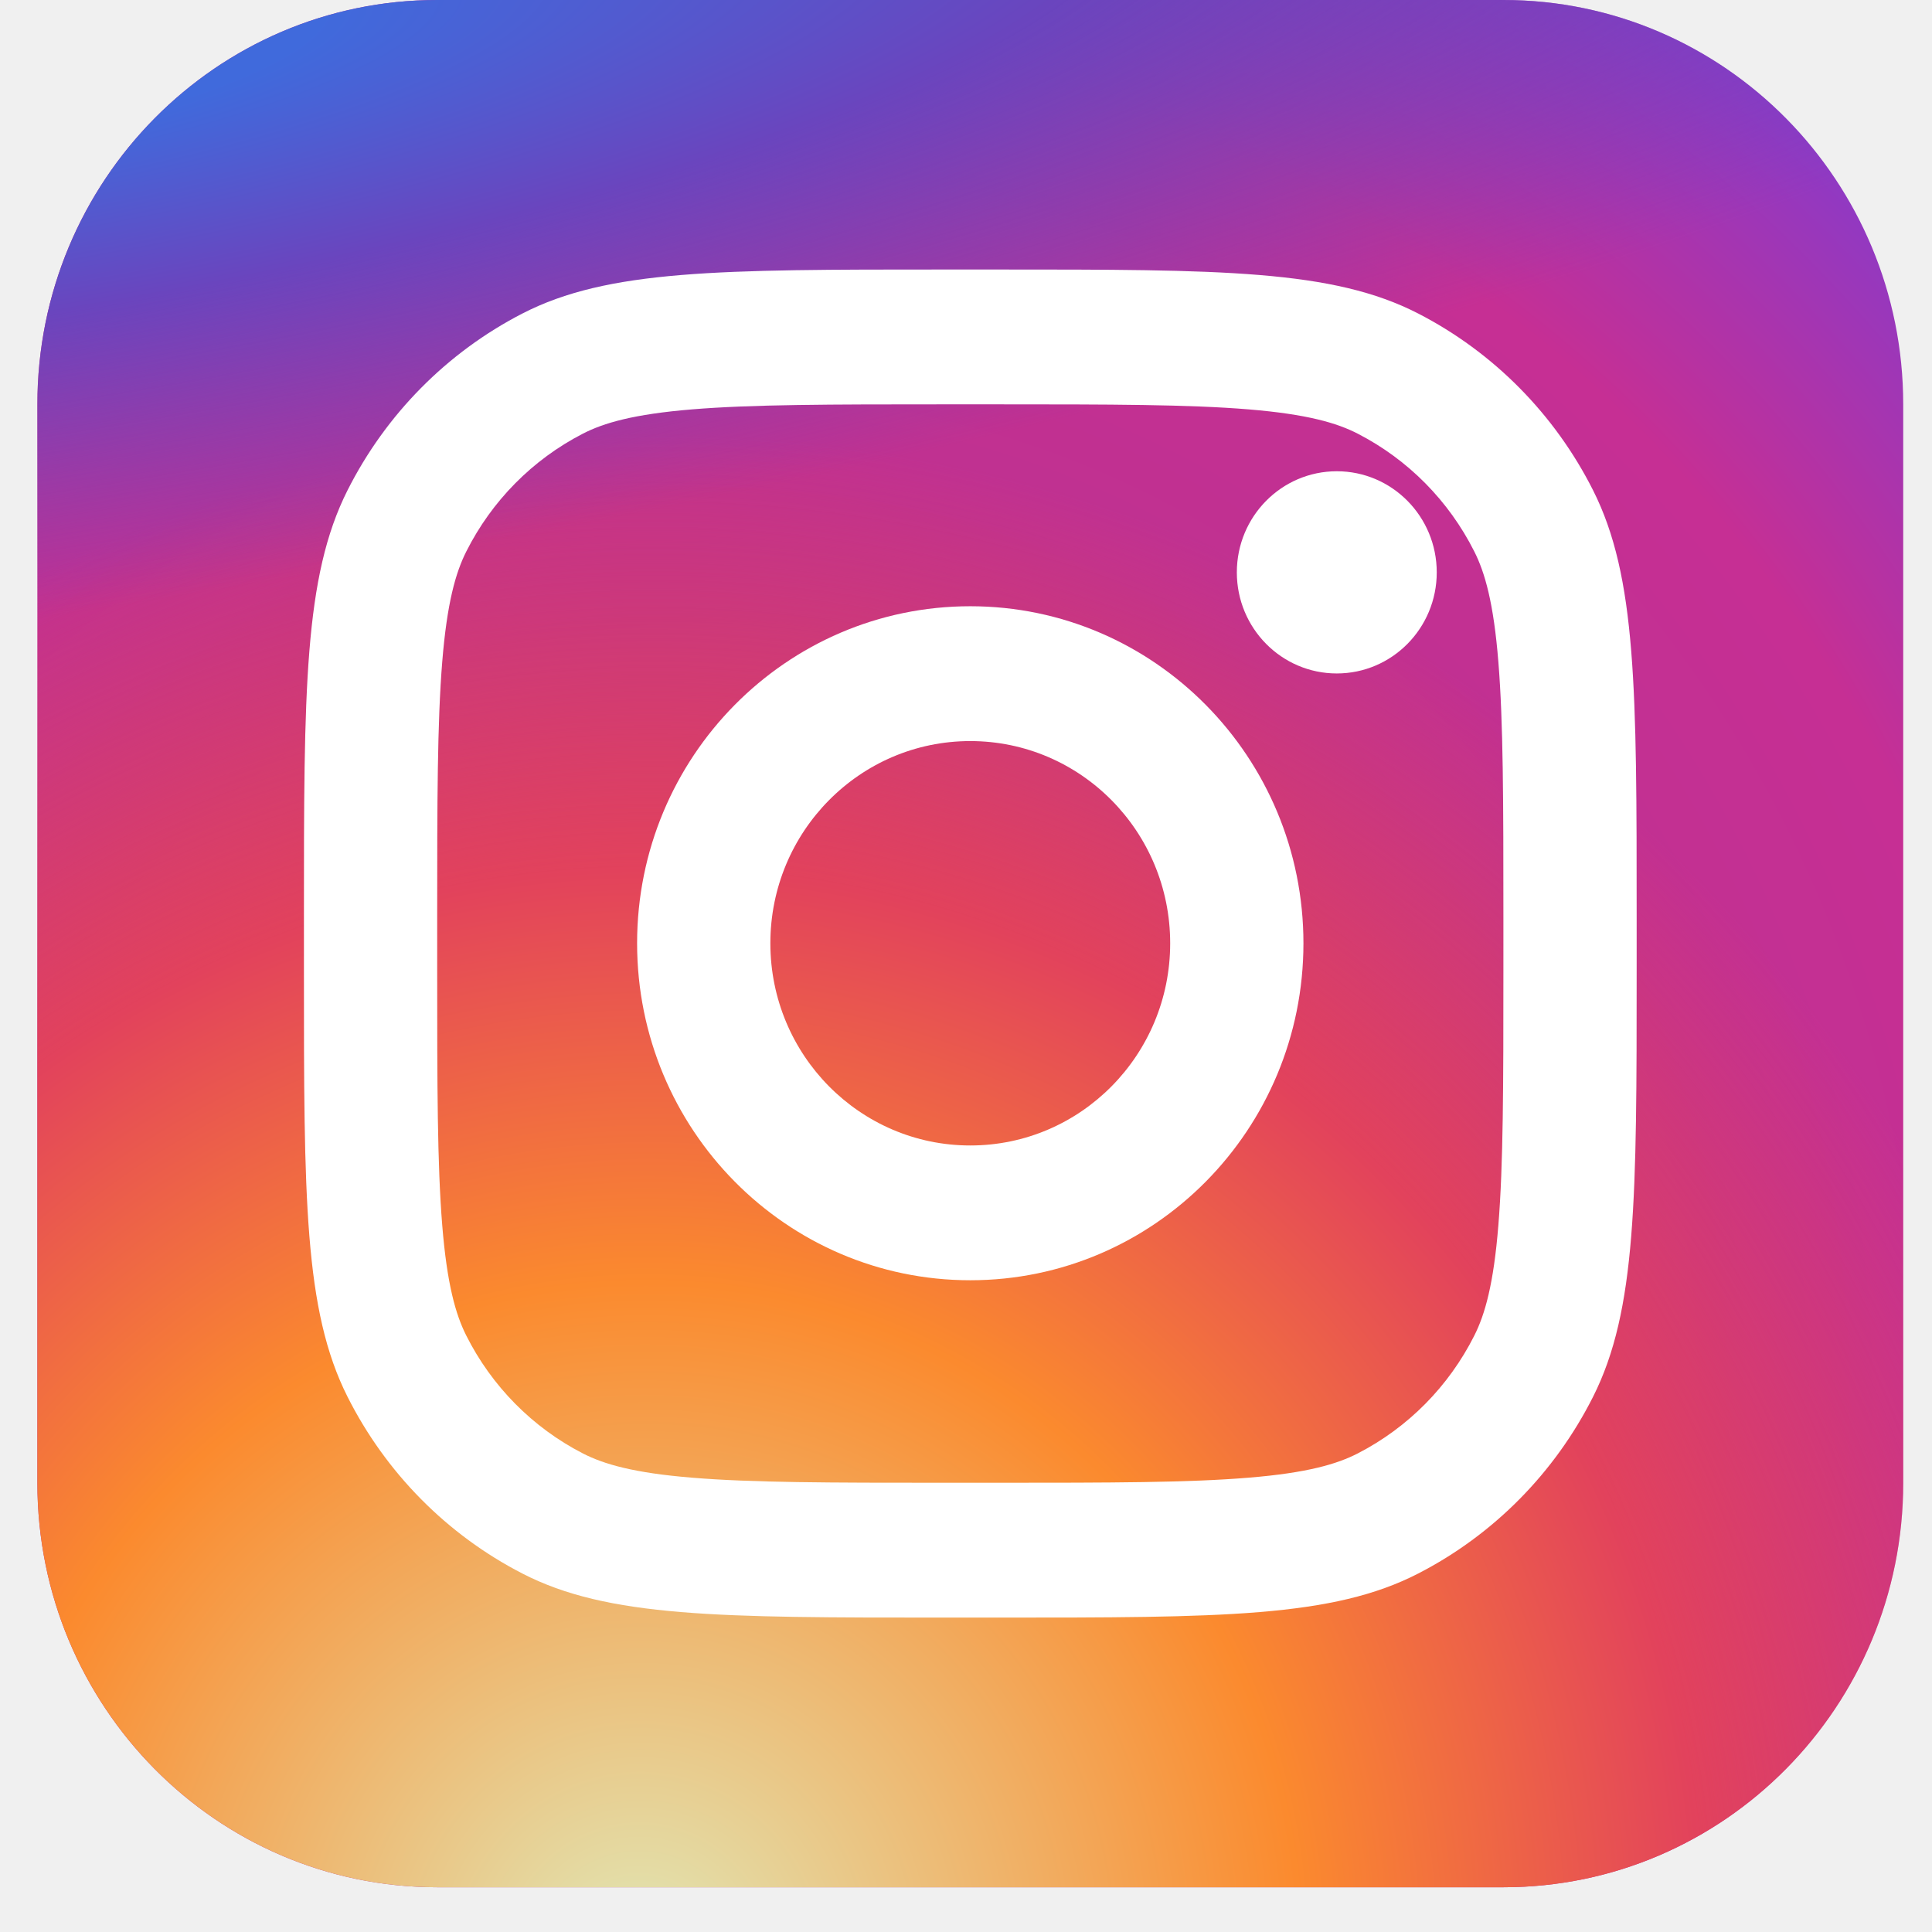
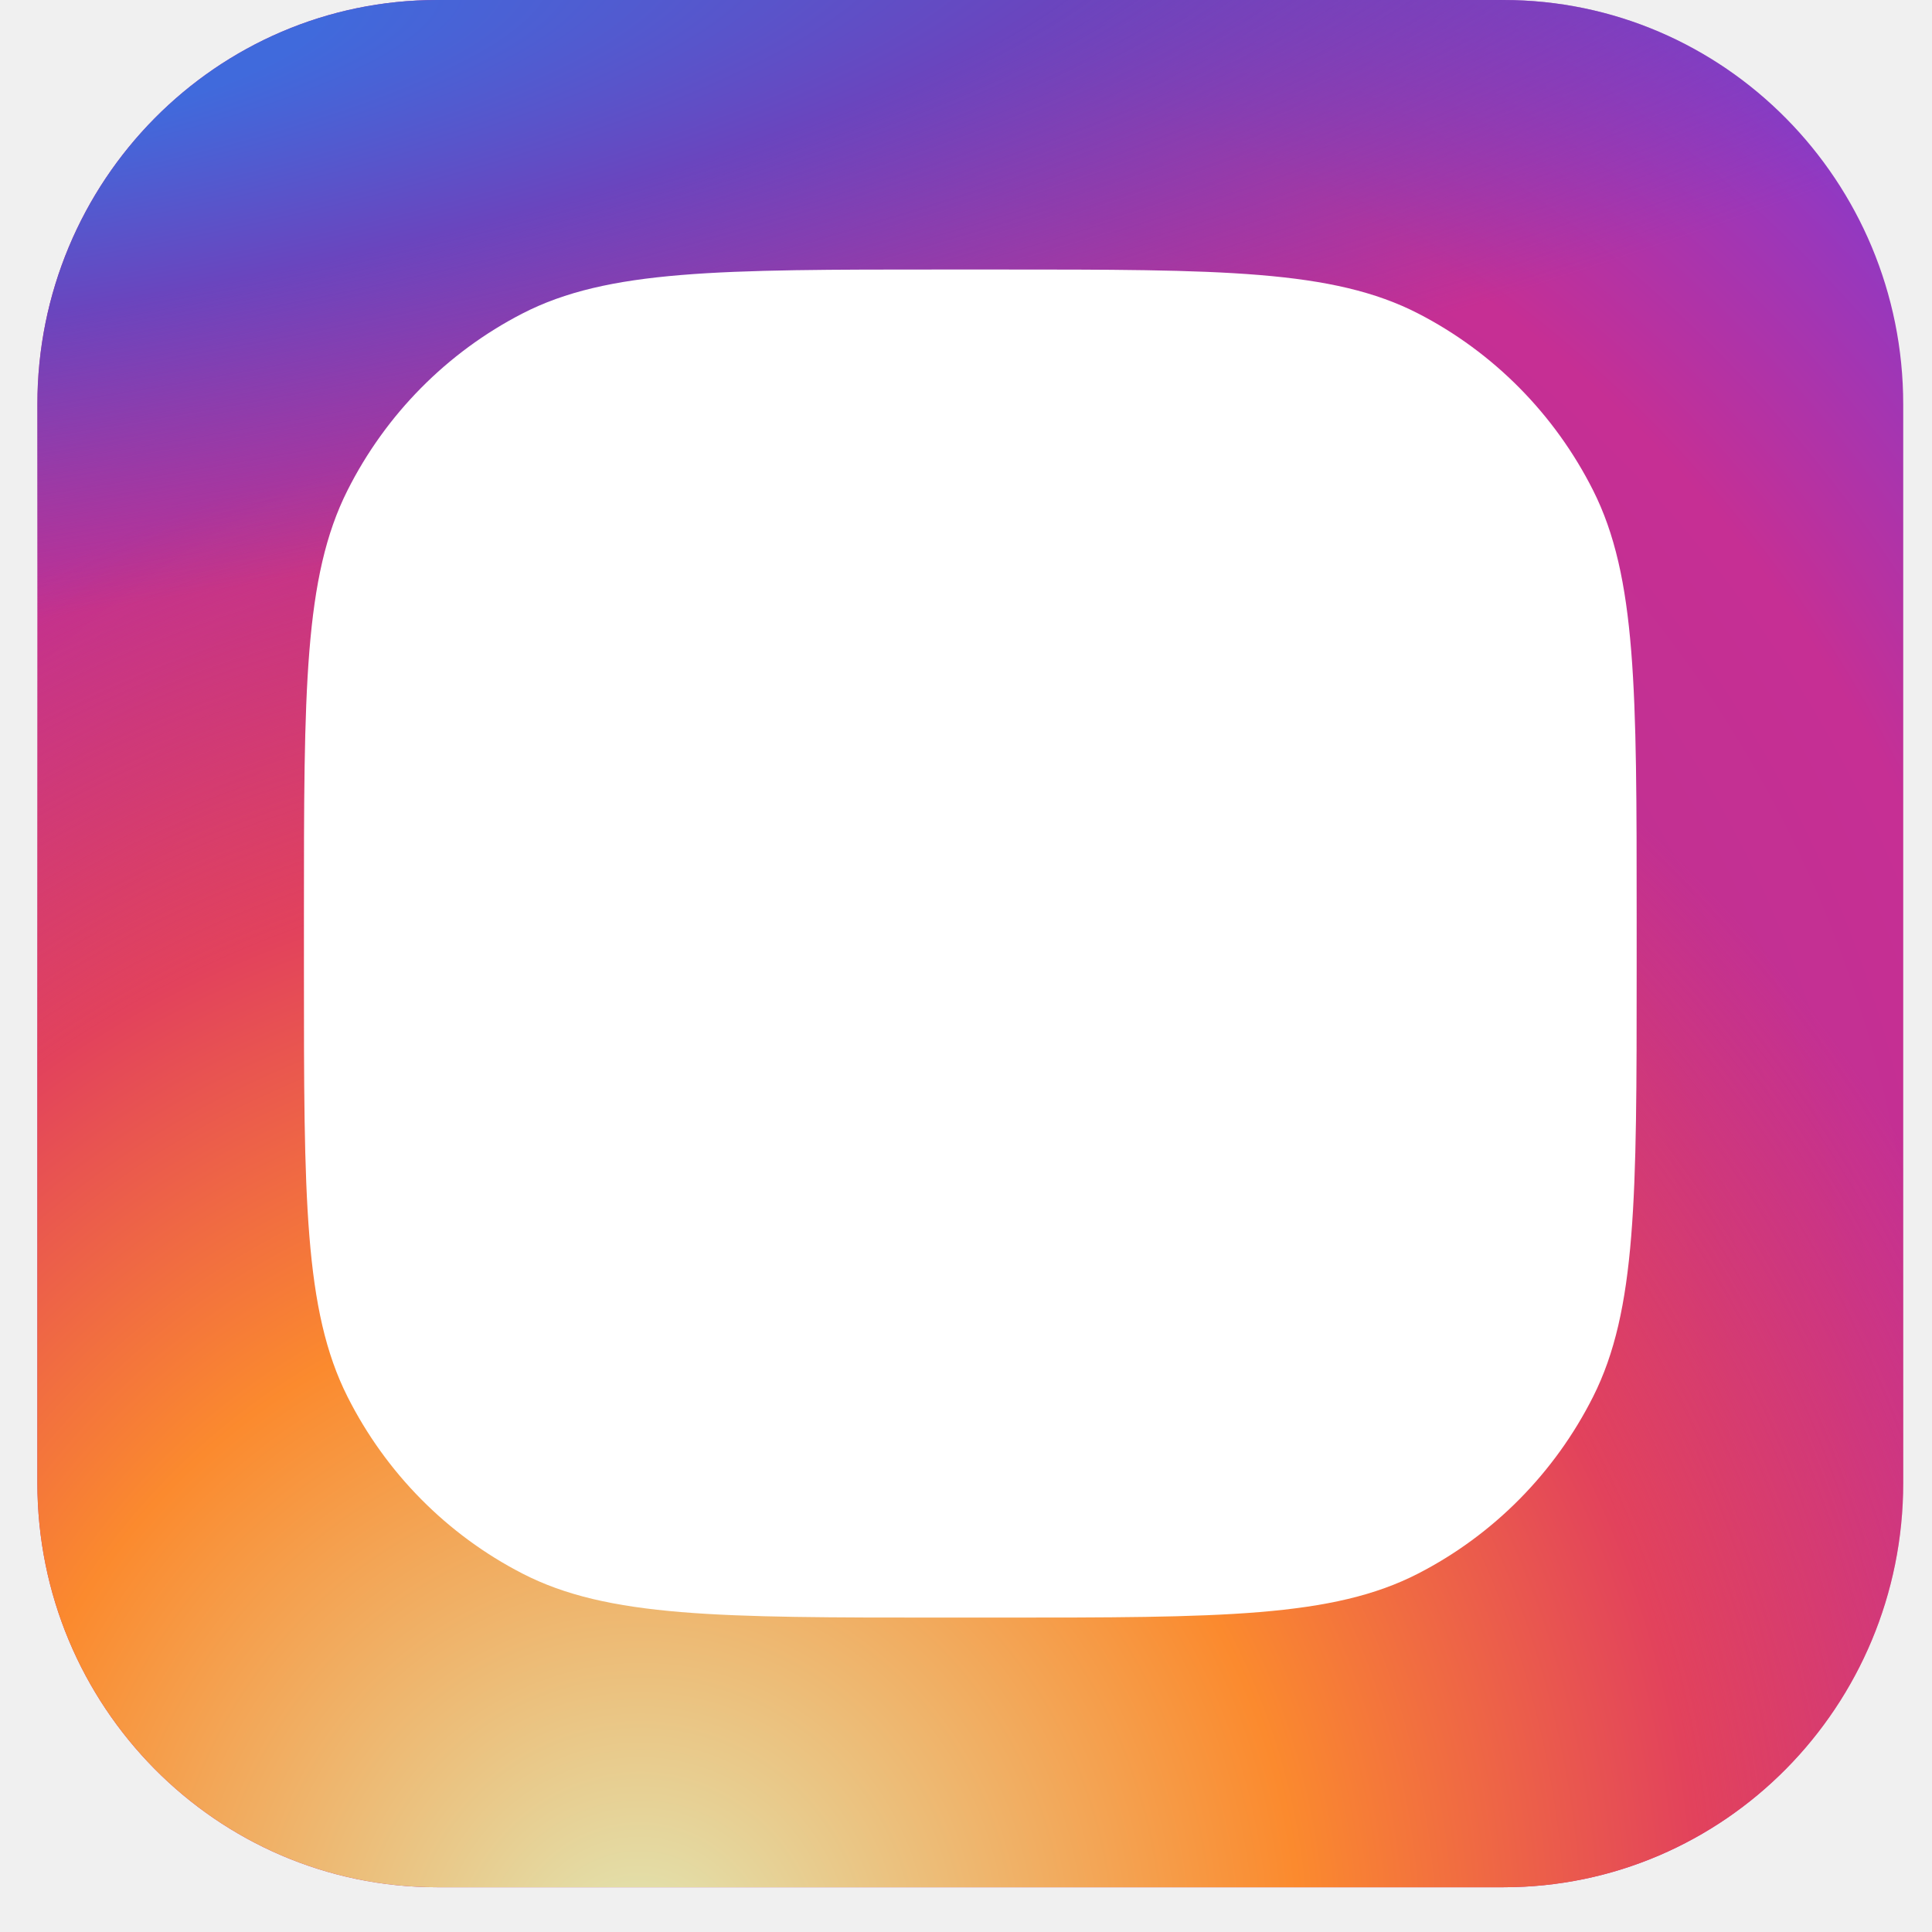
<svg xmlns="http://www.w3.org/2000/svg" width="38" height="38" viewBox="0 0 38 38" fill="none">
  <path d="M29.57 0H8.599C4.256 0 0.735 3.561 0.735 7.954V29.166C0.735 33.559 4.256 37.12 8.599 37.12H29.57C33.913 37.12 37.434 33.559 37.434 29.166V7.954C37.434 3.561 33.913 0 29.57 0Z" fill="url(#paint0_radial_3523_256481)" />
  <path d="M29.57 0H8.599C4.256 0 0.735 3.561 0.735 7.954V29.166C0.735 33.559 4.256 37.12 8.599 37.12H29.57C33.913 37.12 37.434 33.559 37.434 29.166V7.954C37.434 3.561 33.913 0 29.57 0Z" fill="url(#paint1_radial_3523_256481)" />
  <path d="M29.57 0H8.599C4.256 0 0.735 3.561 0.735 7.954V29.166C0.735 33.559 4.256 37.12 8.599 37.12H29.57C33.913 37.12 37.434 33.559 37.434 29.166V7.954C37.434 3.561 33.913 0 29.57 0Z" fill="url(#paint2_radial_3523_256481)" />
  <path d="M28.259 11.258C28.259 12.356 27.379 13.246 26.293 13.246C25.207 13.246 24.327 12.356 24.327 11.258C24.327 10.159 25.207 9.269 26.293 9.269C27.379 9.269 28.259 10.159 28.259 11.258Z" fill="white" />
-   <path fill-rule="evenodd" clip-rule="evenodd" d="M19.084 25.181C22.703 25.181 25.637 22.214 25.637 18.553C25.637 14.892 22.703 11.924 19.084 11.924C15.465 11.924 12.531 14.892 12.531 18.553C12.531 22.214 15.465 25.181 19.084 25.181ZM19.084 22.53C21.256 22.53 23.016 20.749 23.016 18.553C23.016 16.356 21.256 14.576 19.084 14.576C16.913 14.576 15.152 16.356 15.152 18.553C15.152 20.749 16.913 22.53 19.084 22.53Z" fill="white" />
-   <path fill-rule="evenodd" clip-rule="evenodd" d="M5.978 18.028C5.978 13.573 5.978 11.346 6.835 9.644C7.589 8.148 8.792 6.931 10.272 6.168C11.954 5.301 14.156 5.301 18.56 5.301H19.609C24.013 5.301 26.215 5.301 27.897 6.168C29.377 6.931 30.58 8.148 31.334 9.644C32.191 11.346 32.191 13.573 32.191 18.028V19.089C32.191 23.544 32.191 25.771 31.334 27.472C30.58 28.969 29.377 30.186 27.897 30.948C26.215 31.816 24.013 31.816 19.609 31.816H18.56C14.156 31.816 11.954 31.816 10.272 30.948C8.792 30.186 7.589 28.969 6.835 27.472C5.978 25.771 5.978 23.544 5.978 19.089V18.028ZM18.56 7.953H19.609C21.854 7.953 23.381 7.955 24.56 8.052C25.71 8.147 26.297 8.319 26.707 8.531C27.694 9.039 28.496 9.85 28.998 10.848C29.207 11.263 29.378 11.857 29.471 13.02C29.568 14.213 29.57 15.757 29.57 18.028V19.089C29.57 21.36 29.568 22.904 29.471 24.097C29.378 25.26 29.207 25.854 28.998 26.269C28.496 27.267 27.694 28.078 26.707 28.586C26.297 28.797 25.71 28.97 24.56 29.064C23.381 29.162 21.854 29.164 19.609 29.164H18.56C16.315 29.164 14.789 29.162 13.609 29.064C12.459 28.97 11.872 28.797 11.462 28.586C10.475 28.078 9.673 27.267 9.171 26.269C8.962 25.854 8.792 25.26 8.698 24.097C8.601 22.904 8.599 21.36 8.599 19.089V18.028C8.599 15.757 8.601 14.213 8.698 13.02C8.792 11.857 8.962 11.263 9.171 10.848C9.673 9.85 10.475 9.039 11.462 8.531C11.872 8.319 12.459 8.147 13.609 8.052C14.789 7.955 16.315 7.953 18.56 7.953Z" fill="white" />
+   <path fillRule="evenodd" clipRule="evenodd" d="M19.084 25.181C22.703 25.181 25.637 22.214 25.637 18.553C25.637 14.892 22.703 11.924 19.084 11.924C15.465 11.924 12.531 14.892 12.531 18.553C12.531 22.214 15.465 25.181 19.084 25.181ZM19.084 22.53C21.256 22.53 23.016 20.749 23.016 18.553C23.016 16.356 21.256 14.576 19.084 14.576C16.913 14.576 15.152 16.356 15.152 18.553C15.152 20.749 16.913 22.53 19.084 22.53Z" fill="white" />
+   <path fillRule="evenodd" clipRule="evenodd" d="M5.978 18.028C5.978 13.573 5.978 11.346 6.835 9.644C7.589 8.148 8.792 6.931 10.272 6.168C11.954 5.301 14.156 5.301 18.56 5.301H19.609C24.013 5.301 26.215 5.301 27.897 6.168C29.377 6.931 30.58 8.148 31.334 9.644C32.191 11.346 32.191 13.573 32.191 18.028V19.089C32.191 23.544 32.191 25.771 31.334 27.472C30.58 28.969 29.377 30.186 27.897 30.948C26.215 31.816 24.013 31.816 19.609 31.816H18.56C14.156 31.816 11.954 31.816 10.272 30.948C8.792 30.186 7.589 28.969 6.835 27.472C5.978 25.771 5.978 23.544 5.978 19.089V18.028ZM18.56 7.953H19.609C21.854 7.953 23.381 7.955 24.56 8.052C25.71 8.147 26.297 8.319 26.707 8.531C27.694 9.039 28.496 9.85 28.998 10.848C29.207 11.263 29.378 11.857 29.471 13.02C29.568 14.213 29.57 15.757 29.57 18.028V19.089C29.57 21.36 29.568 22.904 29.471 24.097C29.378 25.26 29.207 25.854 28.998 26.269C28.496 27.267 27.694 28.078 26.707 28.586C26.297 28.797 25.71 28.97 24.56 29.064C23.381 29.162 21.854 29.164 19.609 29.164H18.56C16.315 29.164 14.789 29.162 13.609 29.064C12.459 28.97 11.872 28.797 11.462 28.586C10.475 28.078 9.673 27.267 9.171 26.269C8.962 25.854 8.792 25.26 8.698 24.097C8.601 22.904 8.599 21.36 8.599 19.089V18.028C8.599 15.757 8.601 14.213 8.698 13.02C8.792 11.857 8.962 11.263 9.171 10.848C9.673 9.85 10.475 9.039 11.462 8.531C11.872 8.319 12.459 8.147 13.609 8.052C14.789 7.955 16.315 7.953 18.56 7.953Z" fill="white" />
  <defs>
    <radialGradient id="paint0_radial_3523_256481" cx="0" cy="0" r="1" gradientUnits="userSpaceOnUse" gradientTransform="translate(13.842 27.84) rotate(-55.6811) scale(33.7082 33.5701)">
      <stop stop-color="#B13589" />
      <stop offset="0.793" stop-color="#C62F94" />
      <stop offset="1" stop-color="#8A3AC8" />
    </radialGradient>
    <radialGradient id="paint1_radial_3523_256481" cx="0" cy="0" r="1" gradientUnits="userSpaceOnUse" gradientTransform="translate(12.5313 38.4457) rotate(-65.385) scale(29.8936 29.6726)">
      <stop stop-color="#E0E8B7" />
      <stop offset="0.445" stop-color="#FB8A2E" />
      <stop offset="0.715" stop-color="#E2425C" />
      <stop offset="1" stop-color="#E2425C" stop-opacity="0" />
    </radialGradient>
    <radialGradient id="paint2_radial_3523_256481" cx="0" cy="0" r="1" gradientUnits="userSpaceOnUse" gradientTransform="translate(-1.23061 1.32571) rotate(-8.2222) scale(50.9846 11.0252)">
      <stop offset="0.157" stop-color="#406ADC" />
      <stop offset="0.468" stop-color="#6A45BE" />
      <stop offset="1" stop-color="#6A45BE" stop-opacity="0" />
    </radialGradient>
  </defs>
</svg>
